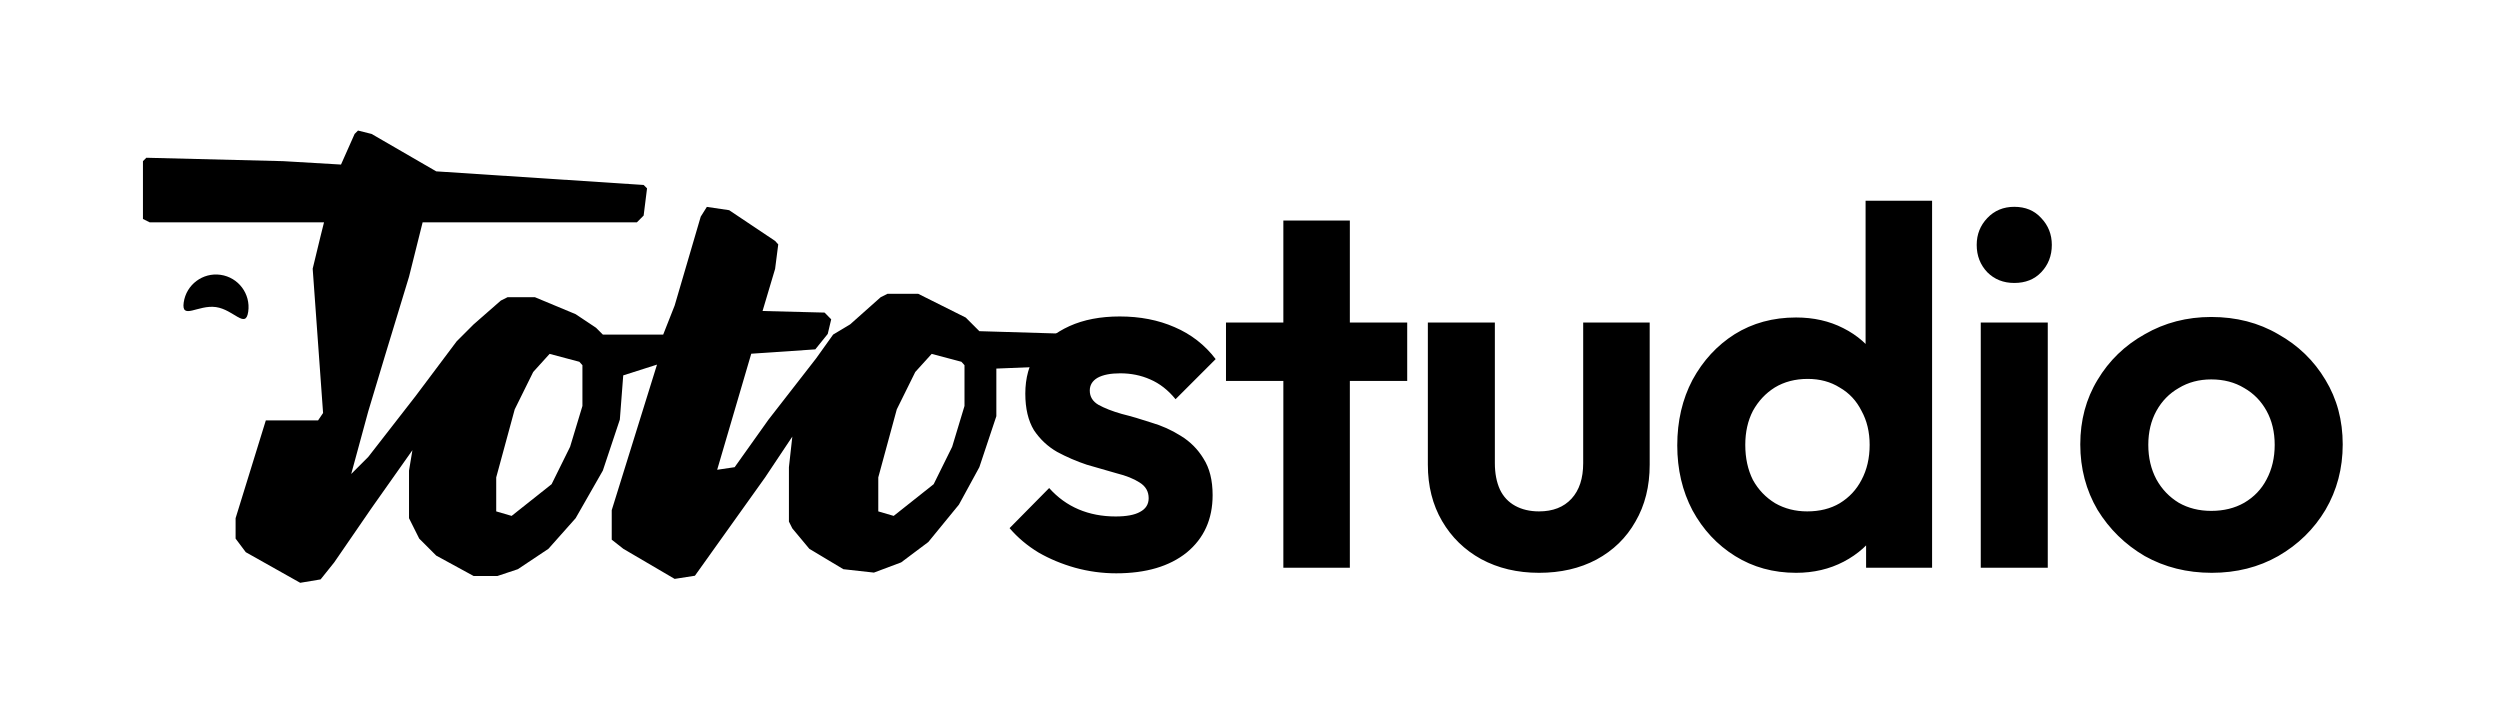
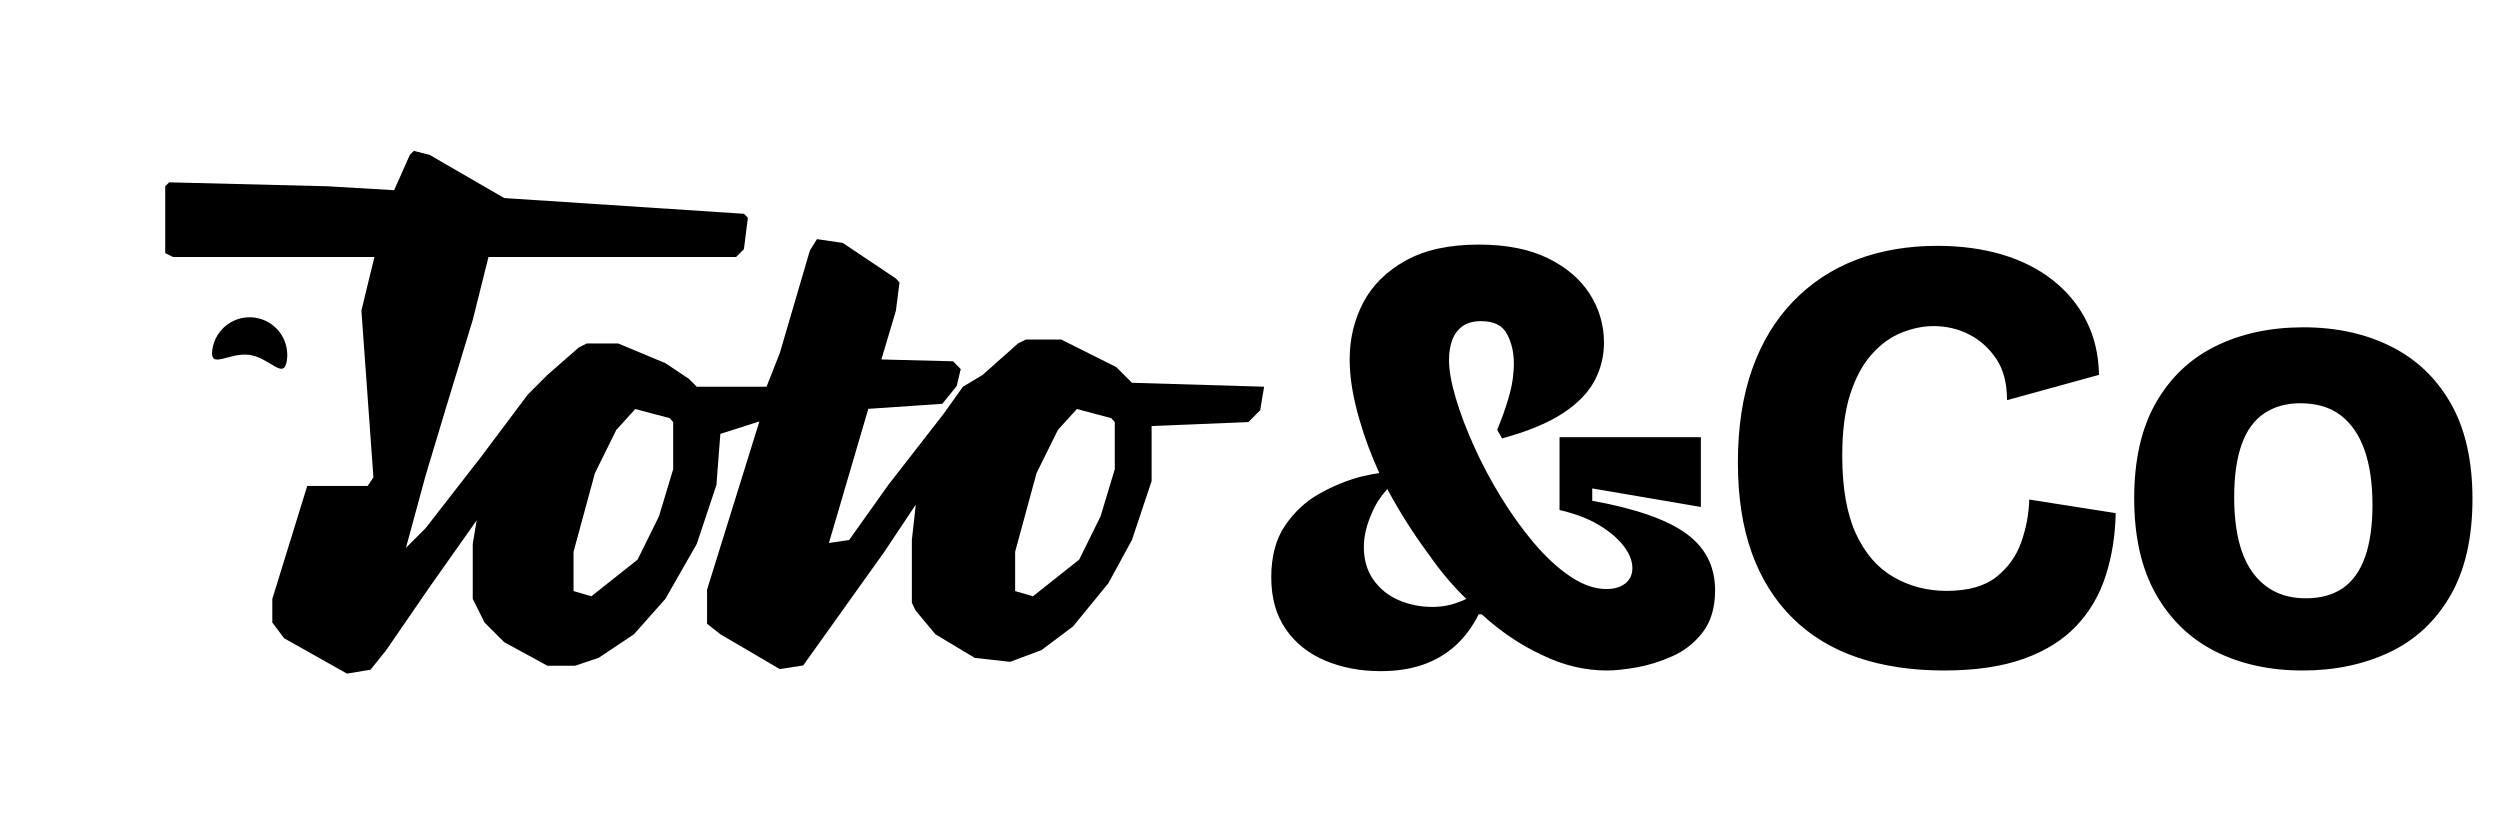
- <svg xmlns="http://www.w3.org/2000/svg" width="764" height="222" viewBox="0 0 764 222" fill="none">
+ <svg xmlns="http://www.w3.org/2000/svg" width="661" height="222" viewBox="0 0 661 222" fill="none">
  <path d="M56.141 92.433C55.362 97.878 60.556 93.065 66.001 93.844C71.445 94.623 75.078 100.699 75.857 95.254C76.636 89.81 72.854 84.765 67.409 83.986C61.965 83.207 56.92 86.989 56.141 92.433Z" fill="currentColor" />
-   <path d="M341.102 175.206C336.862 175.206 332.674 174.638 328.537 173.5C324.504 172.362 320.78 170.811 317.368 168.846C313.955 166.778 311.007 164.296 308.525 161.4L320.625 149.145C323.211 152.041 326.21 154.212 329.623 155.66C333.036 157.108 336.81 157.832 340.947 157.832C344.257 157.832 346.739 157.367 348.393 156.436C350.151 155.505 351.031 154.109 351.031 152.247C351.031 150.179 350.1 148.576 348.238 147.438C346.48 146.301 344.153 145.37 341.257 144.646C338.362 143.819 335.311 142.94 332.105 142.009C329.002 140.975 326.003 139.682 323.107 138.131C320.212 136.476 317.833 134.252 315.971 131.46C314.213 128.564 313.334 124.841 313.334 120.291C313.334 115.534 314.472 111.397 316.747 107.881C319.126 104.364 322.487 101.624 326.83 99.659C331.174 97.694 336.293 96.711 342.188 96.711C348.393 96.711 353.978 97.797 358.942 99.969C364.01 102.141 368.198 105.399 371.507 109.742L359.252 121.997C356.977 119.205 354.392 117.188 351.496 115.947C348.704 114.706 345.653 114.086 342.343 114.086C339.344 114.086 337.017 114.551 335.363 115.482C333.811 116.413 333.036 117.705 333.036 119.36C333.036 121.222 333.915 122.67 335.673 123.704C337.534 124.738 339.913 125.669 342.809 126.496C345.704 127.22 348.704 128.099 351.806 129.133C355.012 130.064 358.011 131.408 360.804 133.167C363.699 134.925 366.026 137.252 367.784 140.147C369.646 143.043 370.577 146.766 370.577 151.317C370.577 158.659 367.94 164.503 362.665 168.846C357.391 173.086 350.203 175.206 341.102 175.206ZM392.192 173.5V67.392H412.514V173.5H392.192ZM374.662 116.413V98.573H430.043V116.413H374.662ZM470.326 175.051C463.707 175.051 457.812 173.655 452.641 170.863C447.573 168.071 443.592 164.192 440.696 159.228C437.8 154.264 436.352 148.524 436.352 142.009V98.573H456.829V141.544C456.829 144.646 457.346 147.335 458.381 149.61C459.415 151.782 460.966 153.437 463.035 154.574C465.103 155.712 467.533 156.281 470.326 156.281C474.566 156.281 477.875 154.988 480.254 152.403C482.632 149.817 483.822 146.197 483.822 141.544V98.573H504.144V142.009C504.144 148.628 502.696 154.419 499.8 159.383C497.008 164.347 493.026 168.226 487.855 171.018C482.788 173.707 476.944 175.051 470.326 175.051ZM548.87 175.051C541.941 175.051 535.736 173.345 530.255 169.932C524.774 166.519 520.43 161.865 517.224 155.97C514.121 150.076 512.57 143.457 512.57 136.114C512.57 128.668 514.121 121.997 517.224 116.102C520.43 110.208 524.722 105.554 530.1 102.141C535.581 98.728 541.838 97.022 548.87 97.022C554.248 97.022 559.057 98.108 563.297 100.279C567.641 102.451 571.105 105.502 573.691 109.432C576.38 113.258 577.828 117.602 578.034 122.463V149.145C577.828 154.006 576.431 158.401 573.846 162.331C571.26 166.261 567.796 169.363 563.452 171.638C559.109 173.914 554.248 175.051 548.87 175.051ZM552.283 156.281C556.11 156.281 559.419 155.453 562.211 153.799C565.107 152.041 567.331 149.662 568.882 146.663C570.537 143.56 571.364 139.992 571.364 135.959C571.364 132.029 570.537 128.564 568.882 125.565C567.331 122.463 565.107 120.084 562.211 118.429C559.419 116.671 556.161 115.792 552.438 115.792C548.612 115.792 545.251 116.671 542.355 118.429C539.563 120.187 537.339 122.566 535.684 125.565C534.133 128.564 533.357 132.029 533.357 135.959C533.357 139.992 534.133 143.56 535.684 146.663C537.339 149.662 539.614 152.041 542.51 153.799C545.406 155.453 548.663 156.281 552.283 156.281ZM590.445 173.5H570.278V153.333L573.536 135.028L570.123 117.033V61.342H590.445V173.5ZM605.32 173.5V98.573H625.797V173.5H605.32ZM615.559 86.473C612.249 86.473 609.509 85.387 607.337 83.215C605.165 80.94 604.079 78.148 604.079 74.838C604.079 71.632 605.165 68.892 607.337 66.617C609.509 64.341 612.249 63.204 615.559 63.204C618.971 63.204 621.712 64.341 623.78 66.617C625.952 68.892 627.038 71.632 627.038 74.838C627.038 78.148 625.952 80.94 623.78 83.215C621.712 85.387 618.971 86.473 615.559 86.473ZM675.911 175.051C668.361 175.051 661.536 173.345 655.434 169.932C649.436 166.416 644.627 161.71 641.007 155.815C637.491 149.817 635.733 143.147 635.733 135.804C635.733 128.461 637.491 121.894 641.007 116.102C644.523 110.208 649.332 105.554 655.434 102.141C661.536 98.625 668.31 96.867 675.756 96.867C683.409 96.867 690.234 98.625 696.233 102.141C702.334 105.554 707.143 110.208 710.66 116.102C714.176 121.894 715.934 128.461 715.934 135.804C715.934 143.147 714.176 149.817 710.66 155.815C707.143 161.71 702.334 166.416 696.233 169.932C690.234 173.345 683.46 175.051 675.911 175.051ZM675.756 156.126C679.582 156.126 682.943 155.298 685.839 153.644C688.838 151.885 691.113 149.507 692.665 146.508C694.319 143.405 695.147 139.889 695.147 135.959C695.147 132.029 694.319 128.564 692.665 125.565C691.01 122.566 688.735 120.239 685.839 118.585C682.943 116.826 679.582 115.947 675.756 115.947C672.033 115.947 668.723 116.826 665.827 118.585C662.932 120.239 660.657 122.566 659.002 125.565C657.347 128.564 656.52 132.029 656.52 135.959C656.52 139.889 657.347 143.405 659.002 146.508C660.657 149.507 662.932 151.885 665.827 153.644C668.723 155.298 672.033 156.126 675.756 156.126Z" fill="currentColor" />
  <path fill-rule="evenodd" clip-rule="evenodd" d="M113.564 40.935L133.309 52.366L196.696 56.523L197.736 57.562L196.696 65.876L194.618 67.954H129.152L124.995 84.58L117.722 108.48L112.525 125.754L107.33 144.852L112.525 139.655L127.073 120.95L139.543 104.324L144.739 99.129L153.053 91.855L155.131 90.815H163.444L175.914 96.011L182.148 100.168L184.227 102.246H202.674L206.177 93.363L214.144 66.199L216.016 63.225L222.83 64.232L236.871 73.631L237.831 74.686L236.871 82.174L233.037 95.043L251.997 95.525L254.013 97.59L252.957 102.053L249.152 106.766L229.582 108.097L219.168 143.562L224.51 142.772L234.861 128.225L249.409 109.52L254.604 102.246L259.801 99.129L269.153 90.815L271.231 89.776H280.584L295.132 97.05L299.288 101.207L334.229 102.246L333.189 108.48L330.071 111.599L304.484 112.638V127.186L299.288 142.772L293.054 154.203L283.701 165.634L275.388 171.869L267.075 174.986L257.723 173.947L247.331 167.713L242.135 161.478L241.096 159.399V142.772L242.135 133.421L233.822 145.891L212.366 175.943L206.172 176.909L190.484 167.713L186.944 164.922V155.912L200.782 111.424L190.462 114.716L189.423 128.225L184.227 143.812L175.914 158.36L167.601 167.713L158.248 173.947L152.014 176.025H144.739L133.309 169.791L128.112 164.595L124.995 158.36V143.812L126.034 137.577L113.564 155.242L102.134 171.869L97.978 177.064L91.742 178.104L75.116 168.752L71.999 164.595V158.36L81.233 128.481L97.204 128.475L98.733 126.209L95.556 82.115L97.978 72.11L99.017 67.954H45.764L43.685 66.915V49.249L44.725 48.21L86.547 49.249L104.212 50.288L108.369 40.935L109.408 39.897L113.564 40.935ZM157.294 125.107L162.946 113.677L167.96 108.145L177.048 110.559L177.989 111.598V124.067L174.222 136.538L168.57 147.969L156.353 157.657L151.643 156.281V145.89L157.294 125.107ZM274.055 125.107L279.706 113.677L284.721 108.145L293.808 110.559L294.75 111.598V124.067L290.981 136.538L285.33 147.969L273.112 157.657L268.403 156.281V145.89L274.055 125.107Z" fill="currentColor" />
+   <path d="M424.91 177.28Q416.09 177.28 407.77 173.20Q399.28 169.29 391.77 162.43L390.96 162.43Q388.51 167.33 384.84 170.68Q381.17 174.02 376.27 175.73Q371.37 177.45 365.01 177.45Q357.01 177.45 350.40 174.67Q343.79 171.90 339.96 166.35Q336.12 160.80 336.12 152.64Q336.12 144.32 339.79 138.93Q343.47 133.55 348.85 130.53Q354.24 127.51 359.79 126.04Q362.56 125.39 364.68 125.06Q361.42 117.88 359.46 111.02Q356.85 102.21 356.85 95.03Q356.85 86.87 360.44 80.01Q364.03 73.16 371.62 68.92Q379.21 64.67 390.96 64.67Q401.89 64.67 409.24 68.26Q416.58 71.85 420.34 77.73Q424.09 83.61 424.09 90.62Q424.09 96.01 421.56 100.74Q419.03 105.47 413.15 109.31Q407.28 113.15 397.16 115.92L395.85 113.64Q397.65 109.39 398.96 104.90Q400.26 100.42 400.26 96.01Q400.26 91.77 398.47 88.34Q396.67 84.91 391.61 84.91Q388.51 84.91 386.63 86.30Q384.76 87.69 383.94 89.97Q383.12 92.26 383.12 95.19Q383.12 99.27 384.92 105.31Q386.72 111.35 389.82 118.20Q392.92 125.06 397 131.67Q401.08 138.28 405.73 143.75Q410.38 149.21 415.28 152.48Q420.17 155.74 424.74 155.74Q427.84 155.74 429.72 154.27Q431.60 152.80 431.60 150.19Q431.60 147.42 429.39 144.48Q427.19 141.54 422.95 138.93Q418.70 136.32 412.34 134.85L412.34 115.59L449.71 115.59L449.71 134.04L420.99 129.14L420.99 132.40Q438.12 135.50 445.80 141.05Q453.47 146.60 453.47 156.07Q453.47 162.92 450.20 167.17Q446.94 171.41 442.12 173.53Q437.31 175.65 432.66 176.47Q428.01 177.28 424.91 177.28M366.80 129.30Q364.03 132.40 362.72 135.67Q360.60 140.40 360.60 144.64Q360.60 149.70 363.13 153.29Q365.66 156.88 369.82 158.68Q373.99 160.47 378.72 160.47Q382.47 160.47 385.74 159.17Q386.72 158.84 387.69 158.35Q382.31 153.13 377.90 146.77Q371.70 138.44 366.80 129.30M514.01 177.28Q501.28 177.28 491.17 173.86Q481.05 170.43 473.95 163.41Q466.85 156.39 463.18 146.19Q459.50 135.99 459.50 122.28Q459.50 108.25 463.26 97.64Q467.01 87.03 474.11 79.69Q481.21 72.34 490.84 68.67Q500.47 65 512.22 65Q521.52 65 529.27 67.28Q537.03 69.57 542.74 74.06Q548.45 78.55 551.63 84.83Q554.82 91.11 554.98 99.11L530.66 105.80Q530.66 99.11 527.81 94.87Q524.95 90.62 520.62 88.42Q516.30 86.22 511.24 86.22Q507.16 86.22 502.84 87.93Q498.51 89.64 494.92 93.64Q491.33 97.64 489.21 104.17Q487.09 110.70 487.09 120.49Q487.09 133.22 490.68 141.05Q494.27 148.89 500.63 152.56Q507 156.23 514.67 156.23Q523.15 156.23 527.81 152.56Q532.46 148.89 534.42 143.34Q536.37 137.79 536.54 132.08L559.39 135.67Q559.22 144.48 556.77 152.15Q554.33 159.82 549.02 165.45Q543.72 171.08 535.07 174.18Q526.42 177.28 514.01 177.28M608.84 177.28Q595.78 177.28 585.74 172.23Q575.71 167.17 569.99 157.05Q564.28 146.93 564.28 131.75Q564.28 116.57 569.99 106.54Q575.71 96.50 585.82 91.52Q595.94 86.54 609 86.54Q622.06 86.54 632.18 91.60Q642.29 96.66 648.01 106.70Q653.72 116.74 653.72 131.91Q653.72 147.42 647.84 157.54Q641.97 167.66 631.77 172.47Q621.57 177.28 608.84 177.28M609.65 158.19Q615.53 158.19 619.45 155.50Q623.36 152.80 625.32 147.26Q627.28 141.71 627.28 133.55Q627.28 124.90 625.16 118.94Q623.04 112.98 618.87 109.80Q614.71 106.62 608.18 106.62Q602.64 106.62 598.64 109.31Q594.64 112 592.68 117.55Q590.72 123.10 590.72 131.42Q590.72 144.81 595.70 151.50Q600.68 158.19 609.65 158.19" fill="currentColor" />
</svg>
